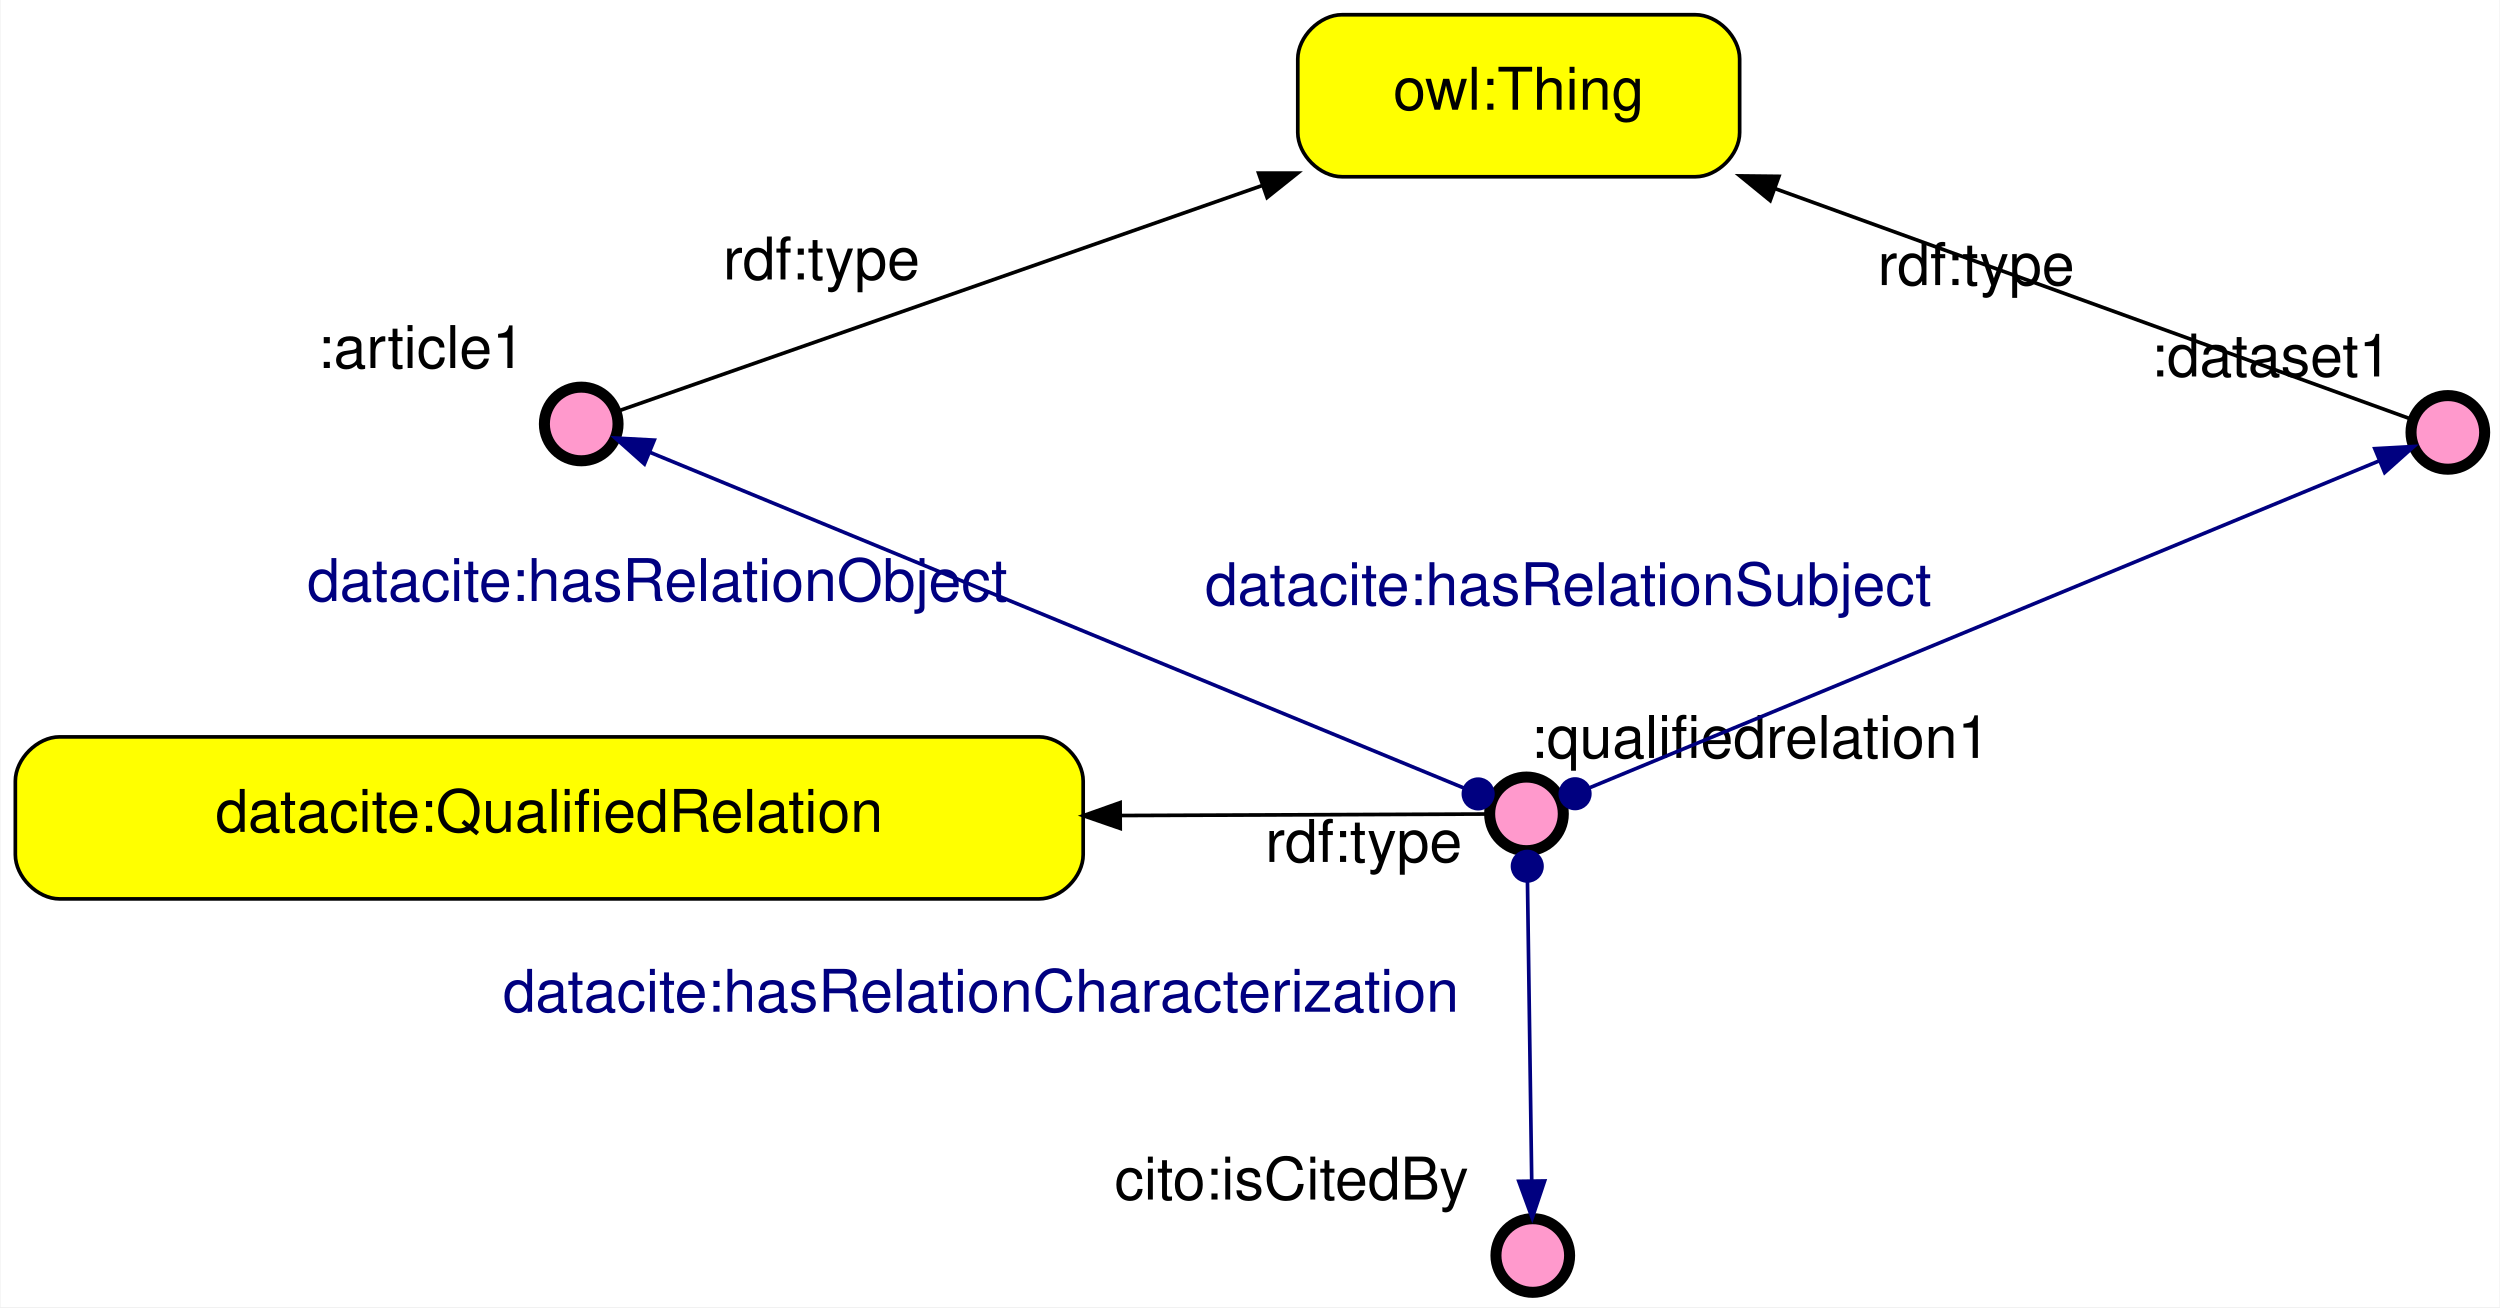
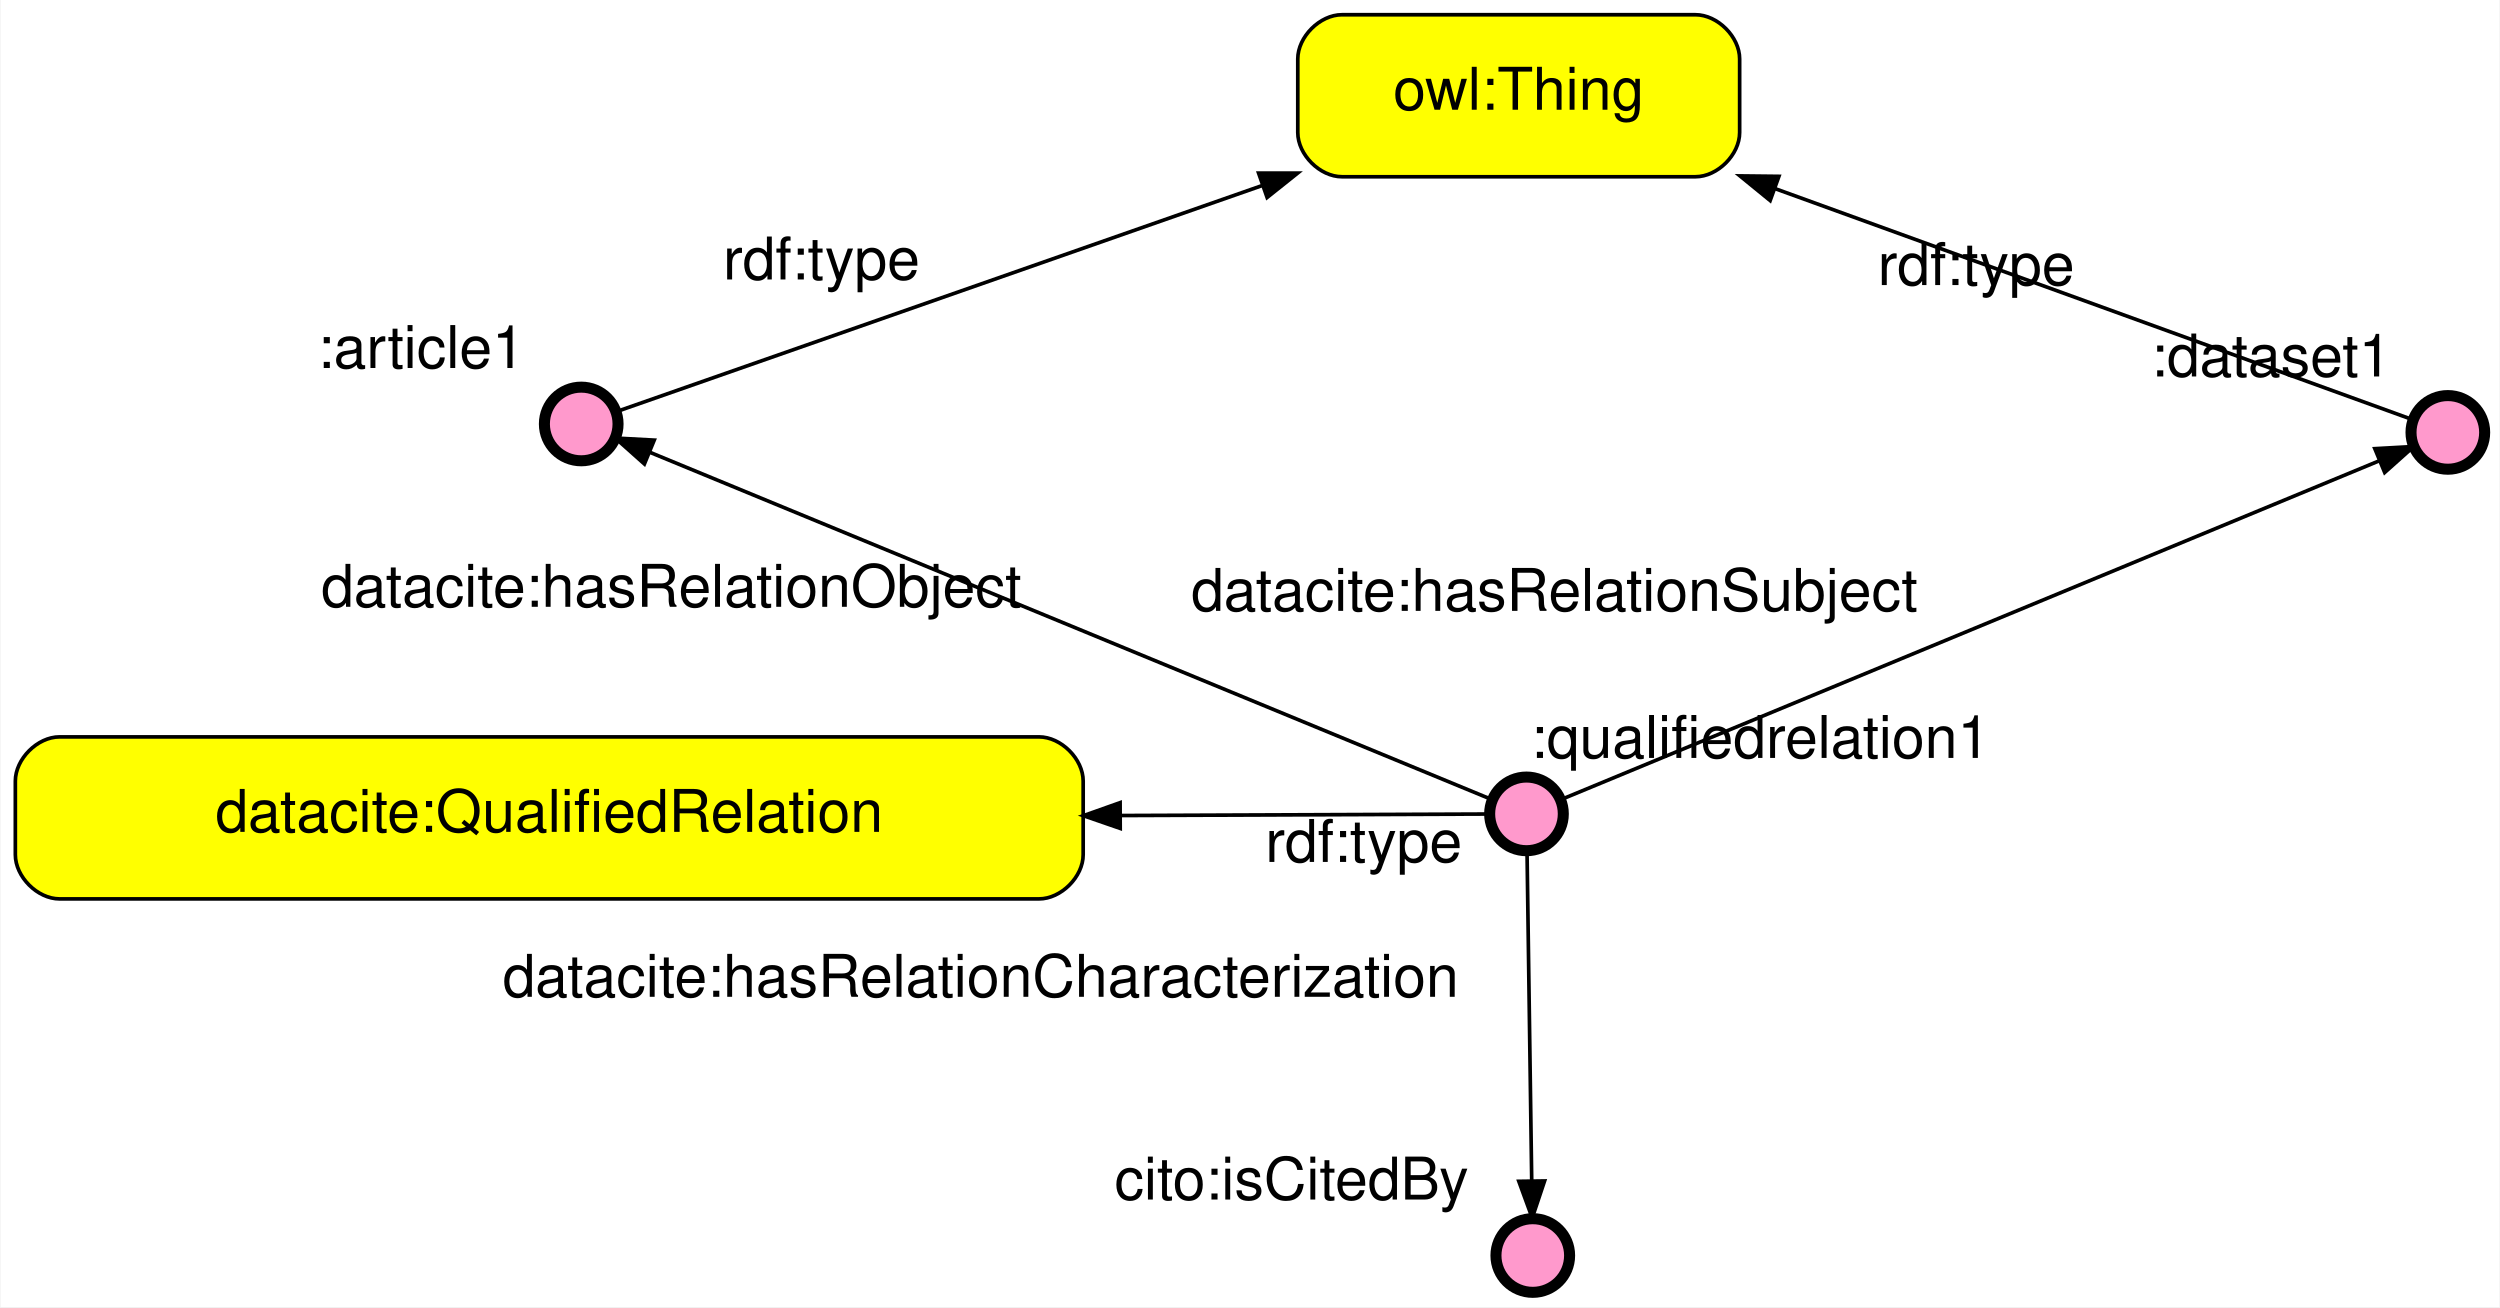
<svg xmlns="http://www.w3.org/2000/svg" width="679pt" height="355pt" viewBox="0.00 0.00 678.61 354.97">
  <g id="graph0" class="graph" transform="scale(1 1) rotate(0) translate(4 350.97)">
    <polygon fill="white" stroke="transparent" points="-4,4 -4,-350.97 674.61,-350.97 674.61,4 -4,4" />
    <g id="node1" class="node">
      <ellipse fill="#ff99cc" stroke="black" stroke-width="3" cx="153.68" cy="-235.83" rx="10" ry="10" />
      <text text-anchor="middle" x="110.18" y="-251.03" font-family="Helvetica,sans-Serif" font-size="16.00">:article1</text>
    </g>
    <g id="node2" class="node">
      <path fill="#ffff00" stroke="black" d="M456.28,-346.97C456.28,-346.97 360.28,-346.97 360.28,-346.97 354.28,-346.97 348.28,-340.97 348.28,-334.97 348.28,-334.97 348.28,-314.97 348.28,-314.97 348.28,-308.97 354.28,-302.97 360.28,-302.97 360.28,-302.97 456.28,-302.97 456.28,-302.97 462.28,-302.97 468.28,-308.97 468.28,-314.97 468.28,-314.97 468.28,-334.97 468.28,-334.97 468.28,-340.97 462.28,-346.97 456.28,-346.97" />
      <text text-anchor="middle" x="408.28" y="-321.17" font-family="Helvetica,sans-Serif" font-size="16.00">owl:Thing</text>
    </g>
    <g id="edge1" class="edge">
      <path fill="none" stroke="#000000" d="M163.35,-239.22C191.71,-249.15 276.6,-278.87 338.5,-300.54" />
      <polygon fill="#000000" stroke="#000000" points="337.64,-303.95 348.23,-303.95 339.95,-297.34 337.64,-303.95" />
      <text text-anchor="middle" x="218.93" y="-275.08" font-family="Helvetica,sans-Serif" font-size="16.00" fill="#000000">rdf:type</text>
    </g>
    <g id="node3" class="node">
      <ellipse fill="#ff99cc" stroke="black" stroke-width="3" cx="660.61" cy="-233.54" rx="10" ry="10" />
      <text text-anchor="middle" x="612.61" y="-248.74" font-family="Helvetica,sans-Serif" font-size="16.00">:dataset1</text>
    </g>
    <g id="edge2" class="edge">
      <path fill="none" stroke="#000000" d="M651.02,-237.01C623,-247.16 539.29,-277.5 477.99,-299.71" />
      <polygon fill="#000000" stroke="#000000" points="476.57,-296.5 468.36,-303.2 478.95,-303.08 476.57,-296.5" />
      <text text-anchor="middle" x="532.51" y="-273.56" font-family="Helvetica,sans-Serif" font-size="16.00" fill="#000000">rdf:type</text>
    </g>
    <g id="node4" class="node">
      <ellipse fill="#ff99cc" stroke="black" stroke-width="3" cx="410.39" cy="-129.94" rx="10" ry="10" />
      <text text-anchor="middle" x="473.89" y="-145.14" font-family="Helvetica,sans-Serif" font-size="16.00">:qualifiedrelation1</text>
    </g>
    <g id="edge4" class="edge">
-       <path fill="none" stroke="#000080" d="M393.32,-136.99C347.2,-156.01 220.38,-208.32 172.4,-228.11" />
-       <ellipse fill="#000080" stroke="#000080" cx="397.26" cy="-135.36" rx="4" ry="4" />
-       <polygon fill="#000080" stroke="#000080" points="170.84,-224.96 162.93,-232.01 173.51,-231.44 170.84,-224.96" />
-       <text text-anchor="middle" x="174.36" y="-187.75" font-family="Helvetica,sans-Serif" font-size="16.00" fill="#000080">datacite:hasRelationObject</text>
+       <path fill="none" stroke="#000000" d="M400.95,-133.84C363.29,-149.37 223.34,-207.1 172.39,-228.11" />
+       <polygon fill="#000000" stroke="#000000" points="170.84,-224.96 162.93,-232.01 173.51,-231.44 170.84,-224.96" />
+       <text text-anchor="middle" x="178.17" y="-186.18" font-family="Helvetica,sans-Serif" font-size="16.00" fill="#000000">datacite:hasRelationObject</text>
    </g>
    <g id="edge5" class="edge">
-       <path fill="none" stroke="#000080" d="M427.39,-136.98C472.55,-155.68 595.27,-206.48 642.1,-225.87" />
-       <ellipse fill="#000080" stroke="#000080" cx="423.59" cy="-135.41" rx="4" ry="4" />
-       <polygon fill="#000080" stroke="#000080" points="640.78,-229.12 651.36,-229.71 643.46,-222.65 640.78,-229.12" />
-       <text text-anchor="middle" x="421.75" y="-186.63" font-family="Helvetica,sans-Serif" font-size="16.00" fill="#000080">datacite:hasRelationSubject</text>
+       <path fill="none" stroke="#000000" d="M419.9,-133.88C456.98,-149.23 592.37,-205.28 642.11,-225.88" />
+       <polygon fill="#000000" stroke="#000000" points="640.78,-229.12 651.36,-229.71 643.46,-222.65 640.78,-229.12" />
+       <text text-anchor="middle" x="418" y="-185.08" font-family="Helvetica,sans-Serif" font-size="16.00" fill="#000000">datacite:hasRelationSubject</text>
    </g>
    <g id="node5" class="node">
      <ellipse fill="#ff99cc" stroke="black" stroke-width="3" cx="412.1" cy="-10" rx="10" ry="10" />
      <text text-anchor="middle" x="346.6" y="-25.2" font-family="Helvetica,sans-Serif" font-size="16.00">cito:isCitedBy</text>
    </g>
    <g id="edge3" class="edge">
-       <path fill="none" stroke="#000080" d="M410.66,-111.57C410.97,-89.67 411.48,-53.19 411.81,-30.43" />
-       <ellipse fill="#000080" stroke="#000080" cx="410.6" cy="-115.72" rx="4" ry="4" />
-       <polygon fill="#000080" stroke="#000080" points="415.31,-30.25 411.95,-20.2 408.31,-30.15 415.31,-30.25" />
-       <text text-anchor="middle" x="262.23" y="-76.2" font-family="Helvetica,sans-Serif" font-size="16.00" fill="#000080">datacite:hasRelationCharacterization</text>
+       <path fill="none" stroke="#000000" d="M410.54,-119.72C410.82,-99.98 411.44,-56.29 411.81,-30.39" />
+       <polygon fill="#000000" stroke="#000000" points="415.31,-30.25 411.95,-20.2 408.31,-30.15 415.31,-30.25" />
+       <text text-anchor="middle" x="262.17" y="-80.26" font-family="Helvetica,sans-Serif" font-size="16.00" fill="#000000">datacite:hasRelationCharacterization</text>
    </g>
    <g id="node6" class="node">
      <path fill="#ffff00" stroke="black" d="M278,-150.85C278,-150.85 12,-150.85 12,-150.85 6,-150.85 0,-144.85 0,-138.85 0,-138.85 0,-118.85 0,-118.85 0,-112.85 6,-106.85 12,-106.85 12,-106.85 278,-106.85 278,-106.85 284,-106.85 290,-112.85 290,-118.85 290,-118.85 290,-138.85 290,-138.85 290,-144.85 284,-150.85 278,-150.85" />
      <text text-anchor="middle" x="145" y="-125.05" font-family="Helvetica,sans-Serif" font-size="16.00">datacite:QualifiedRelation</text>
    </g>
    <g id="edge6" class="edge">
      <path fill="none" stroke="#000000" d="M400.31,-129.9C382.4,-129.83 342.84,-129.66 300.09,-129.49" />
      <polygon fill="#000000" stroke="#000000" points="300.06,-125.99 290.05,-129.45 300.03,-132.99 300.06,-125.99" />
      <text text-anchor="middle" x="366.2" y="-116.89" font-family="Helvetica,sans-Serif" font-size="16.00" fill="#000000">rdf:type</text>
    </g>
  </g>
</svg>
